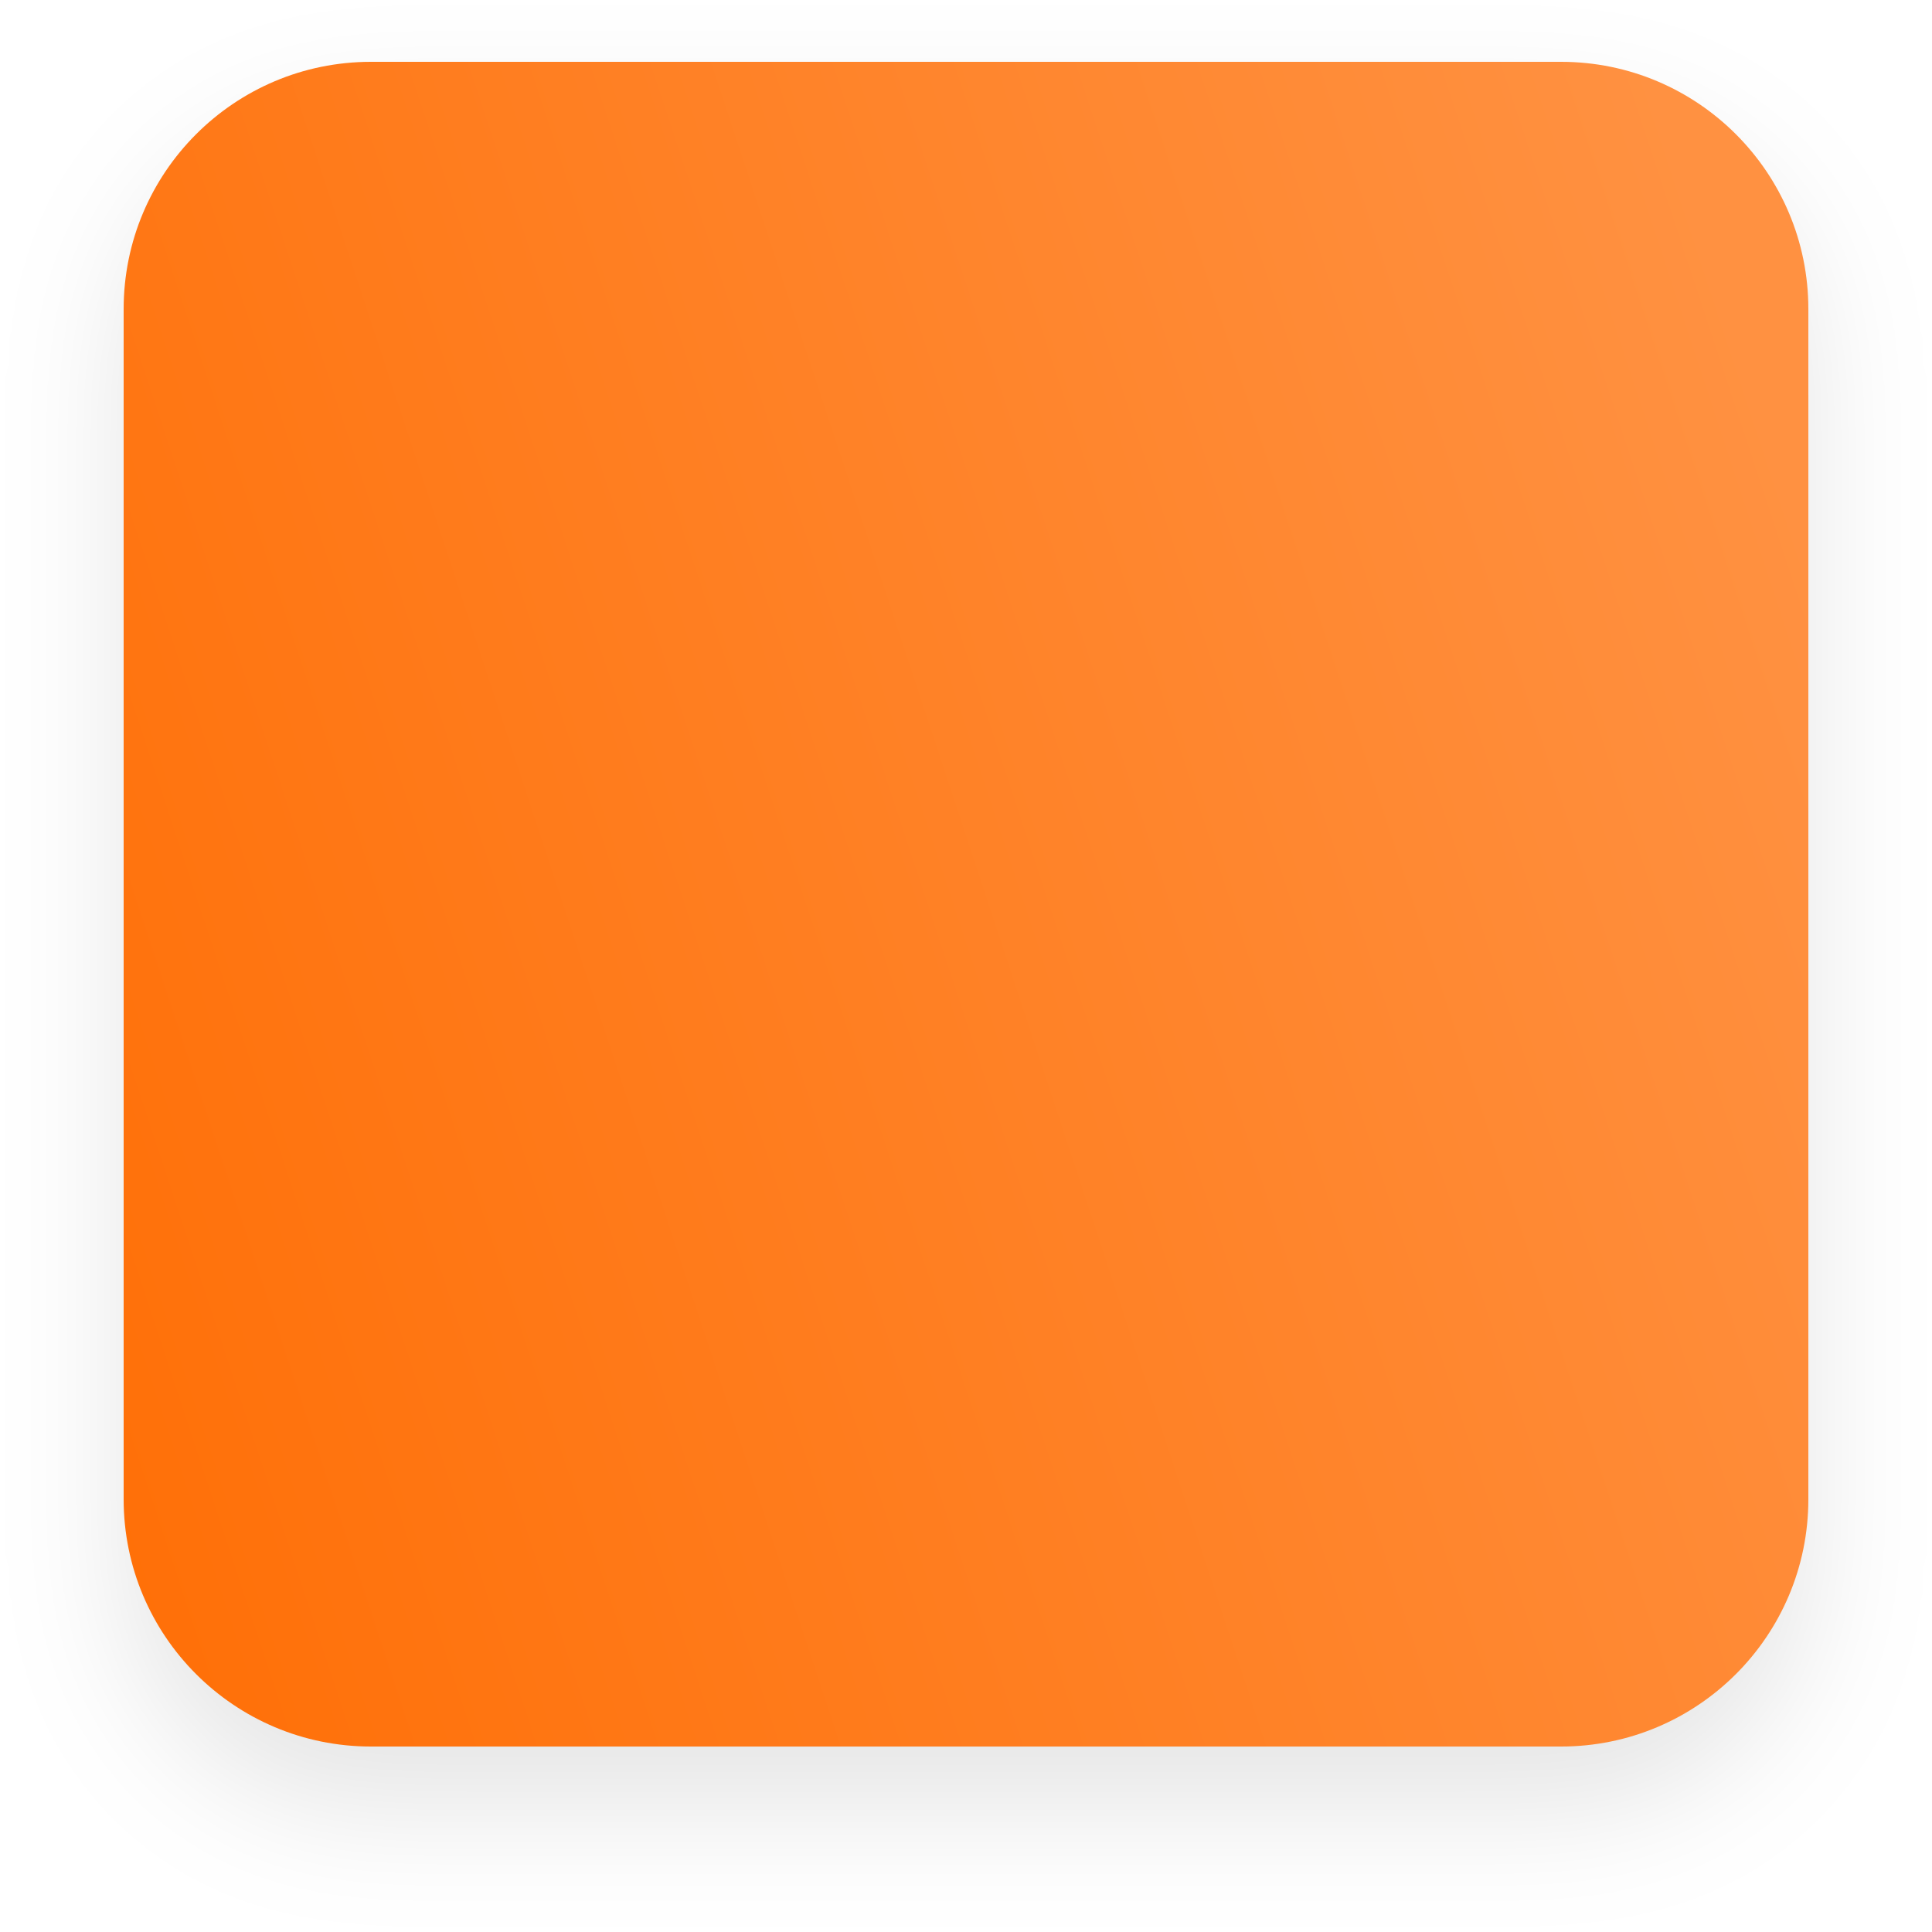
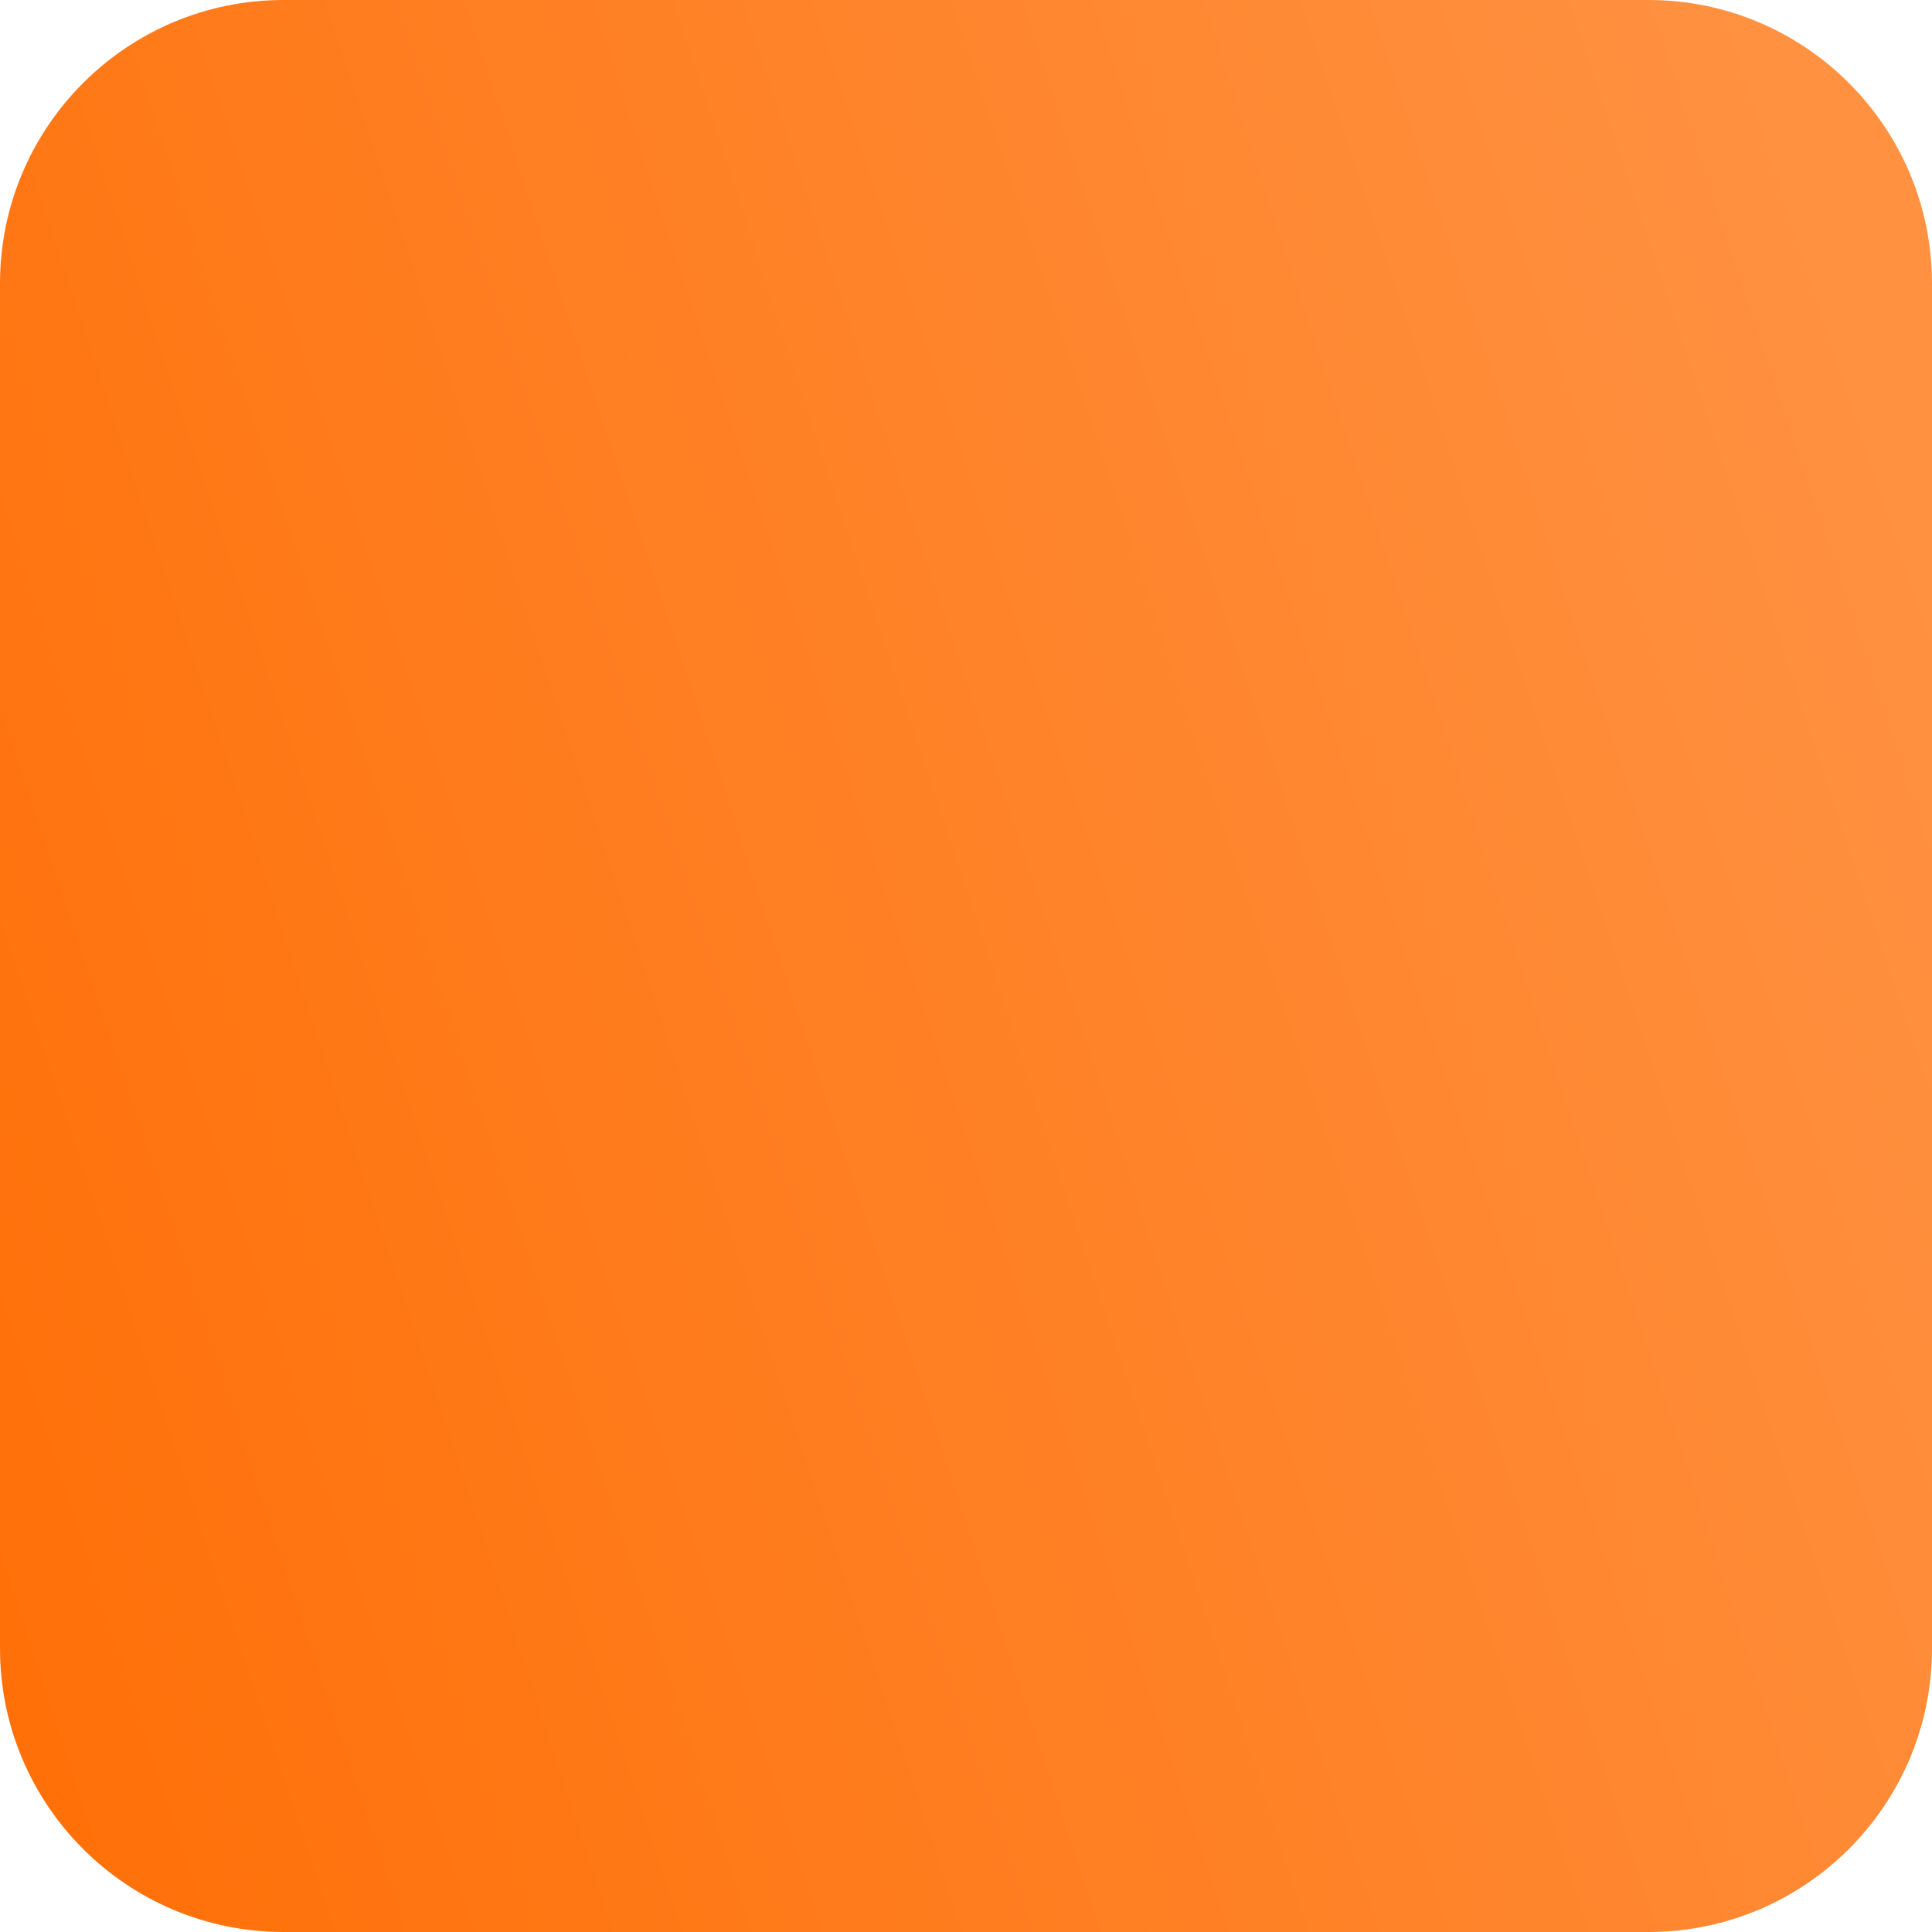
- <svg xmlns="http://www.w3.org/2000/svg" width="125" height="125" viewBox="0 0 125 125" fill="none">
-   <g filter="url(#filter0_d_1294_400)">
-     <rect x="8" y="4" width="109" height="109" rx="16" fill="url(#paint0_linear_1294_400)" />
-   </g>
+ <svg xmlns="http://www.w3.org/2000/svg" width="109" height="109" viewBox="0 0 109 109" fill="none">
+   <rect width="109" height="109" rx="16" fill="url(#paint0_linear_1294_400)" />
  <defs>
-     <filter id="filter0_d_1294_400" x="0" y="0" width="125" height="125" filterUnits="userSpaceOnUse" color-interpolation-filters="sRGB">
-       <feFlood flood-opacity="0" result="BackgroundImageFix" />
-       <feColorMatrix in="SourceAlpha" type="matrix" values="0 0 0 0 0 0 0 0 0 0 0 0 0 0 0 0 0 0 127 0" result="hardAlpha" />
-       <feOffset dy="4" />
-       <feGaussianBlur stdDeviation="4" />
-       <feColorMatrix type="matrix" values="0 0 0 0 0 0 0 0 0 0 0 0 0 0 0 0 0 0 0.1 0" />
-       <feBlend mode="normal" in2="BackgroundImageFix" result="effect1_dropShadow_1294_400" />
-       <feBlend mode="normal" in="SourceGraphic" in2="effect1_dropShadow_1294_400" result="shape" />
-     </filter>
-     <linearGradient id="paint0_linear_1294_400" x1="106.896" y1="4" x2="-27.802" y2="48.413" gradientUnits="userSpaceOnUse">
+     <linearGradient id="paint0_linear_1294_400" x1="98.896" y1="9.84055e-06" x2="-35.802" y2="44.413" gradientUnits="userSpaceOnUse">
      <stop stop-color="#FF9141" />
      <stop offset="1" stop-color="#FF6B00" />
    </linearGradient>
  </defs>
</svg>
